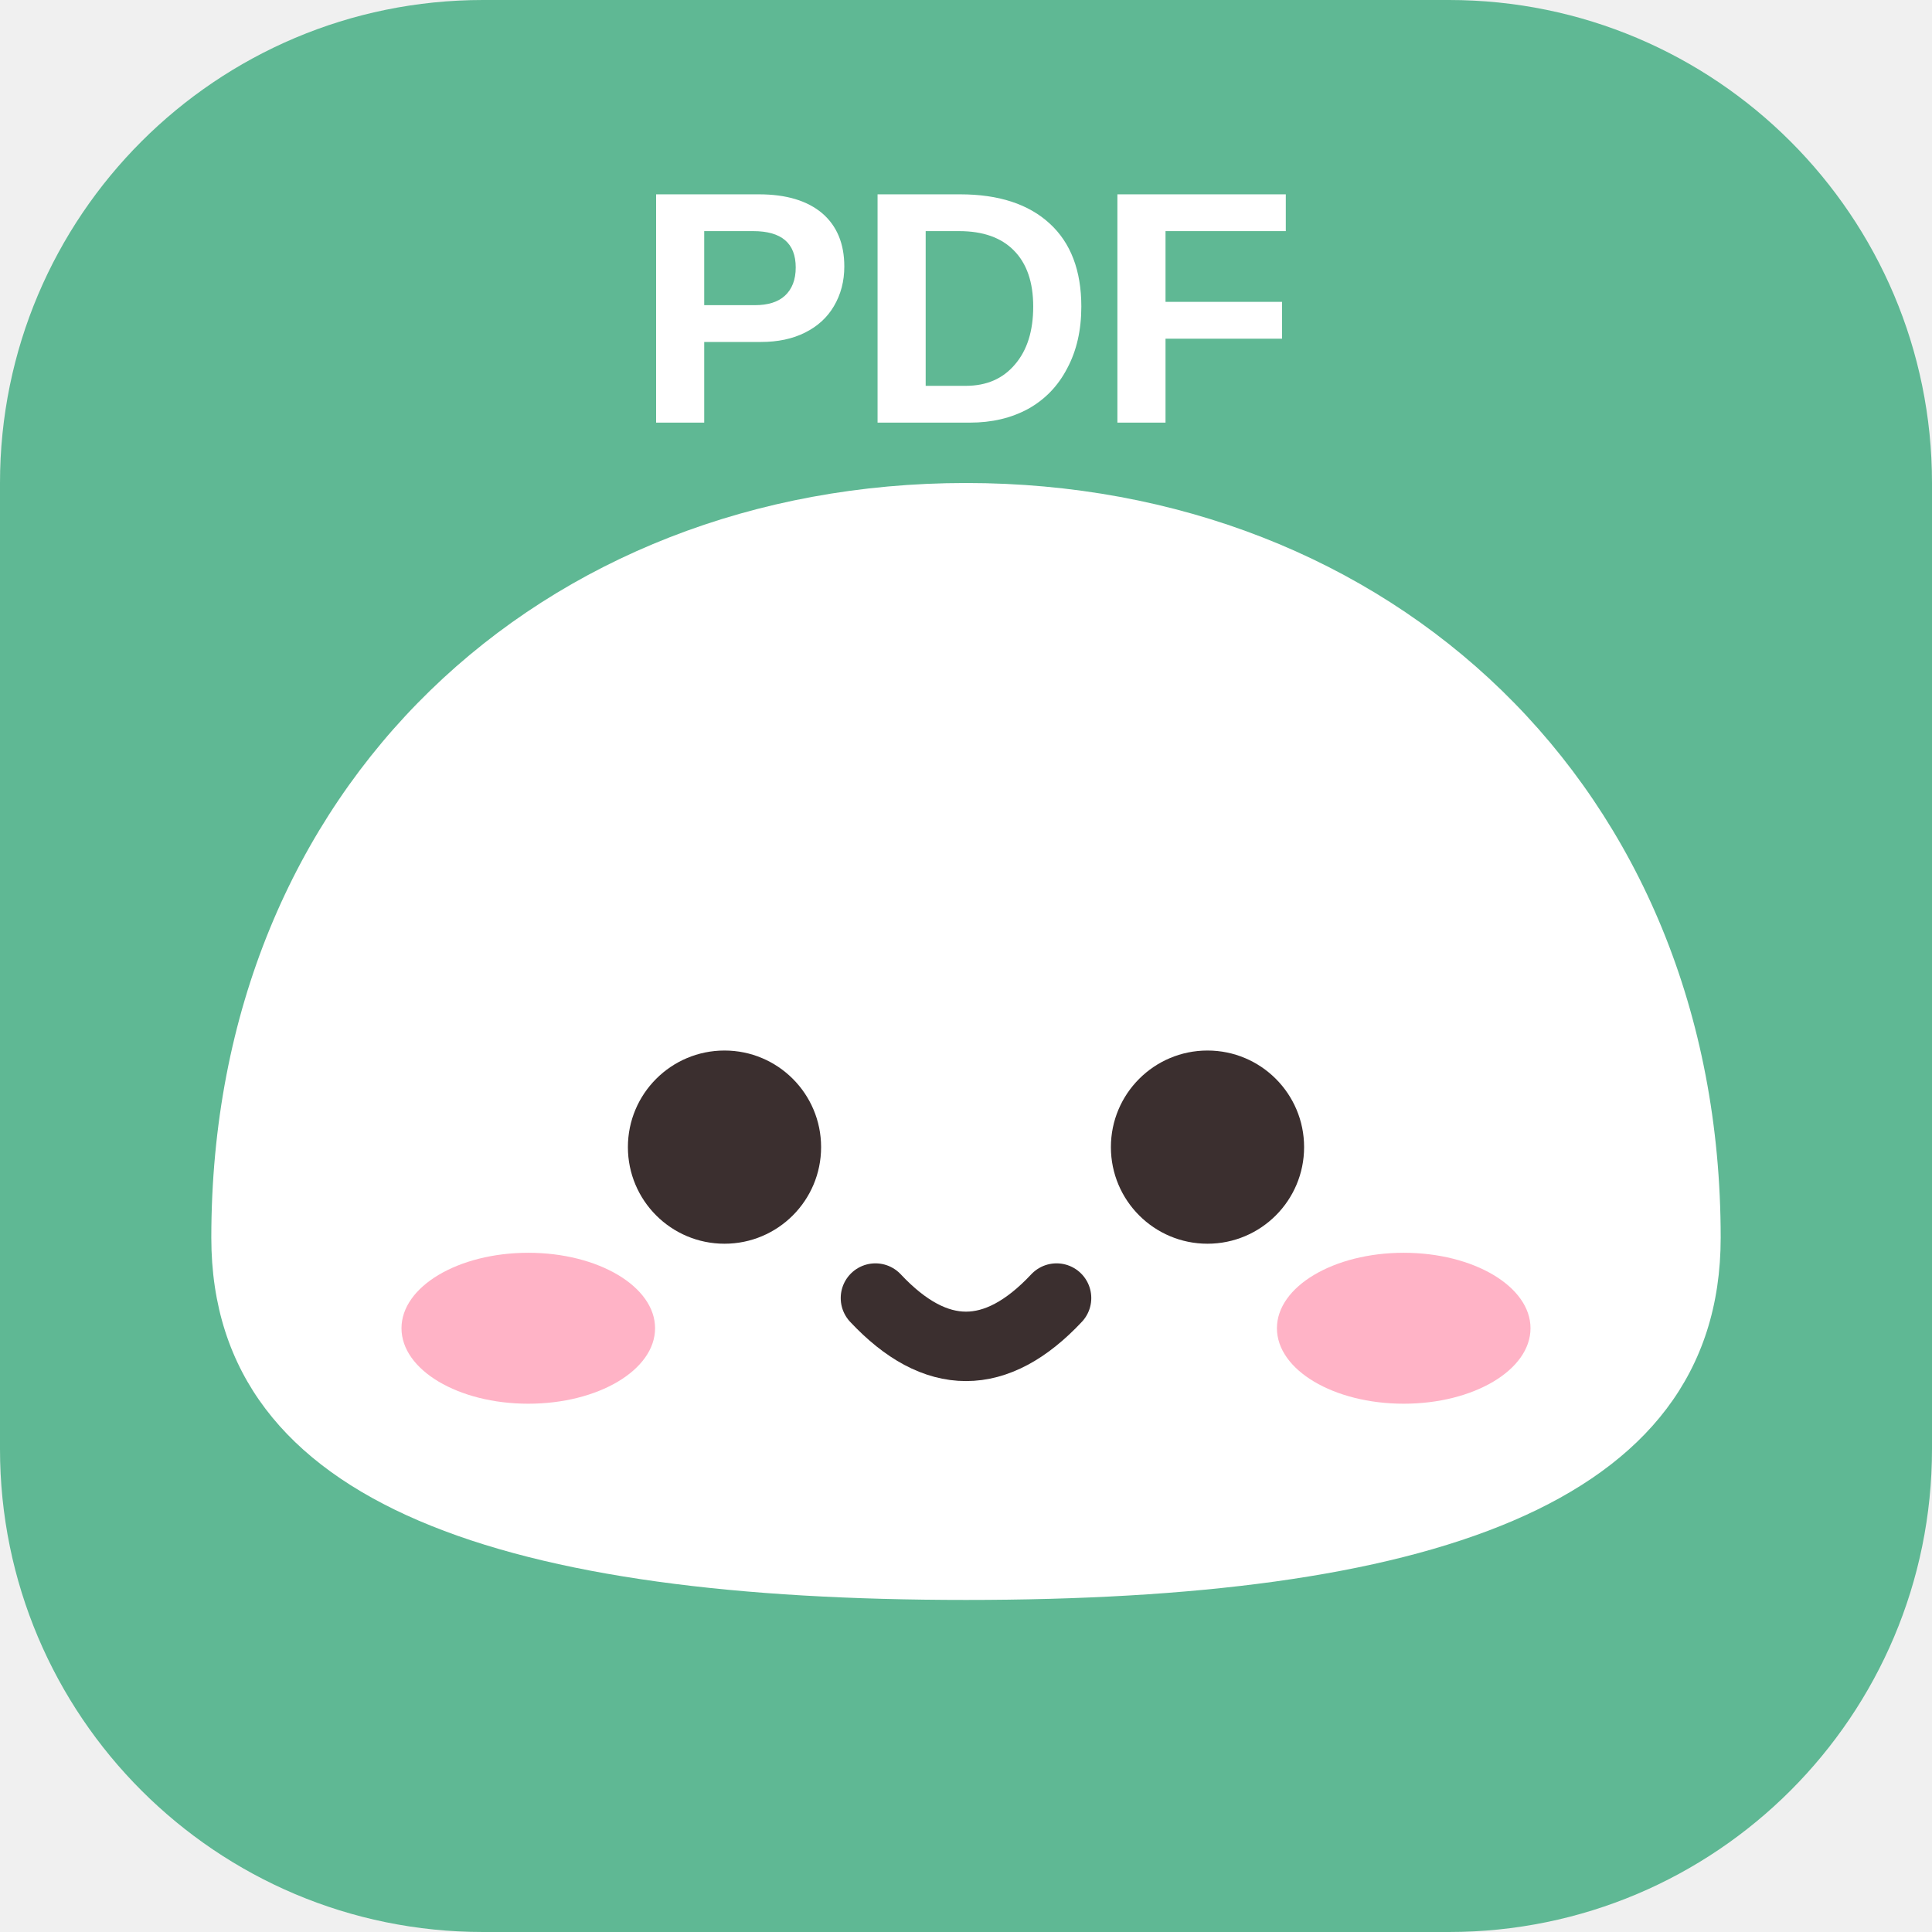
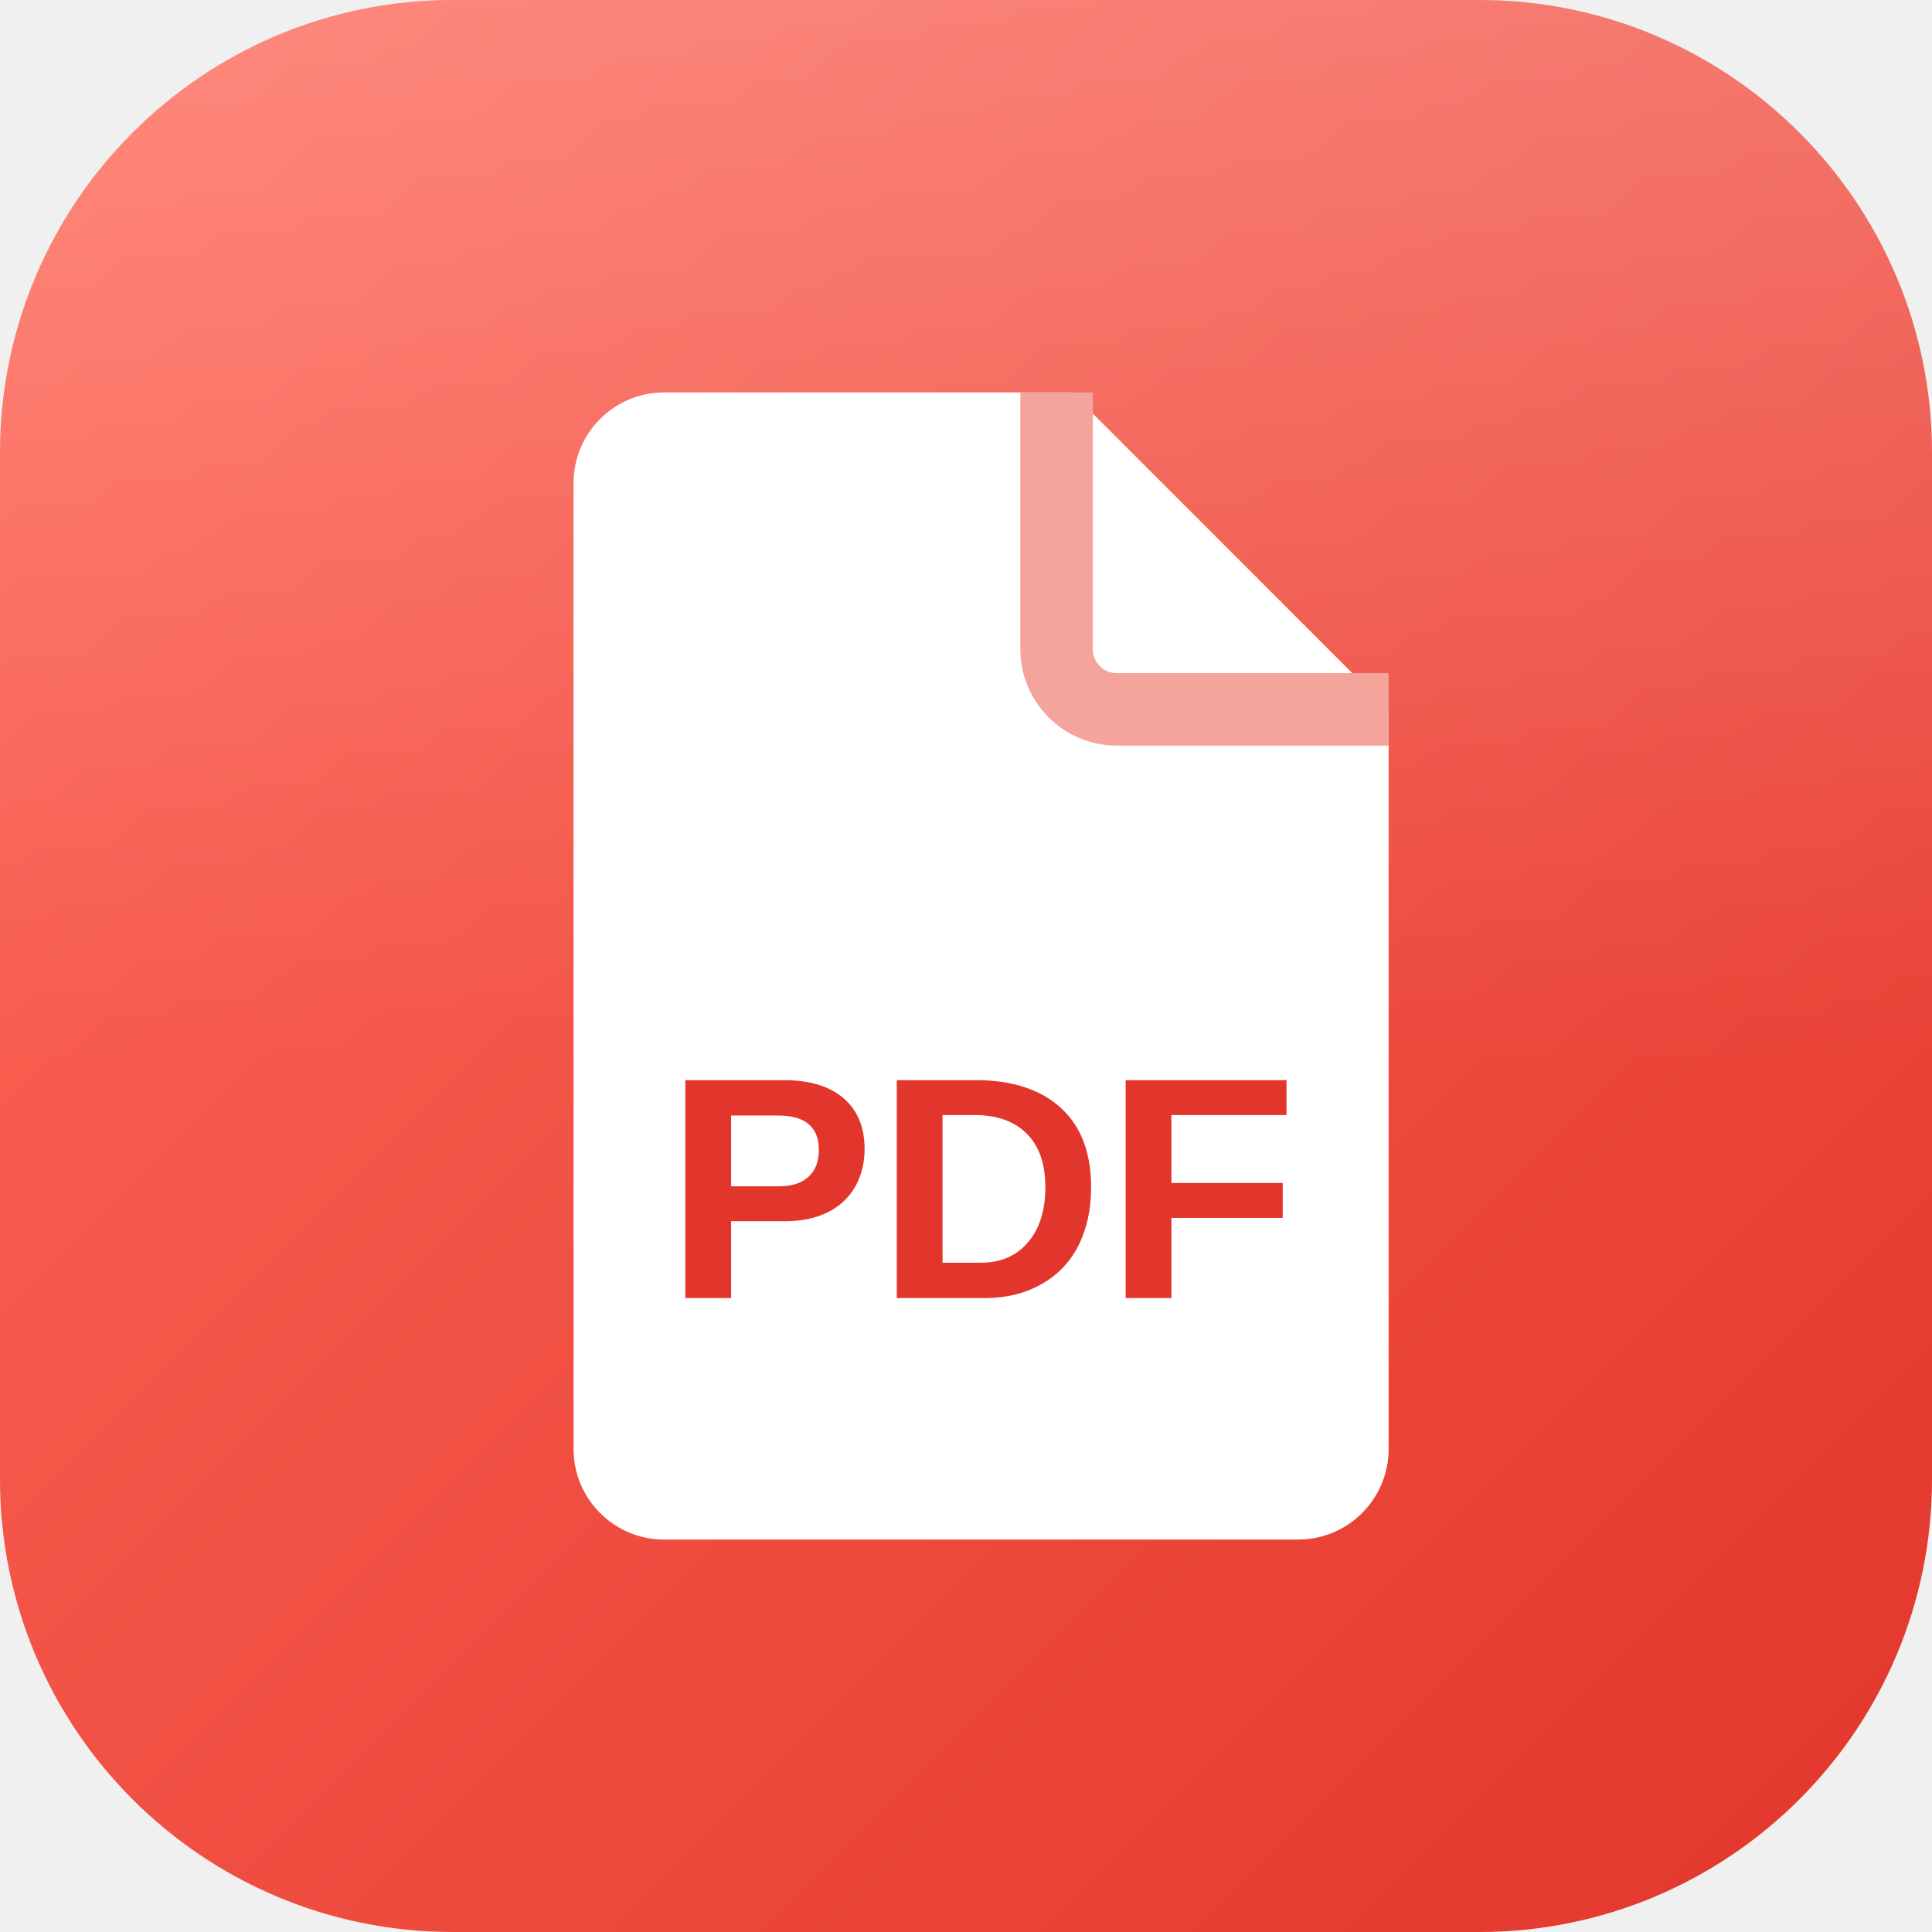
<svg xmlns="http://www.w3.org/2000/svg" viewBox="0 0 64 64">
-   <rect width="64" height="64" rx="16" fill="#5fb894" />
-   <path d="M7 41c0-15 11-25 25-25s25 10 25 25c0 9-10 12-25 12S7 50 7 41Z" fill="#fff" />
-   <circle cx="24" cy="38" r="3.2" fill="#3b2f2f" />
-   <circle cx="40" cy="38" r="3.2" fill="#3b2f2f" />
-   <ellipse cx="17.5" cy="44" rx="4.2" ry="2.5" fill="#ffb3c6" />
-   <ellipse cx="46.5" cy="44" rx="4.2" ry="2.5" fill="#ffb3c6" />
-   <path d="M29 43q3 3.2 6 0" fill="none" stroke="#3b2f2f" stroke-width="2.3" stroke-linecap="round" />
-   <text x="32" y="14" font-family="Arial" font-weight="bold" font-size="11" fill="#fff" text-anchor="middle">PDF</text>
+   <defs>
+     <linearGradient id="gpdf" x1="0" y1="0" x2="1" y2="1">
+       <stop offset="0" stop-color="#FF6B5B" />
+       <stop offset="1" stop-color="#E2352B" />
+     </linearGradient>
+     <linearGradient id="gpdfh" x1="0" y1="0" x2="0" y2="1">
+       <stop offset="0" stop-color="#fff" stop-opacity=".22" />
+       <stop offset=".55" stop-color="#fff" stop-opacity="0" />
+     </linearGradient>
+   </defs>
+   <rect width="64" height="64" rx="15" fill="url(#gpdf)" />
+   <rect width="64" height="64" rx="15" fill="url(#gpdfh)" />
+   <path d="M22 13h13.5L46 23.5V48a3 3 0 0 1-3 3H22a3 3 0 0 1-3-3V16a3 3 0 0 1 3-3Z" fill="#fff" />
+   <path d="M35 13v8.5a2 2 0 0 0 2 2H46" fill="none" stroke="#F5A49C" stroke-width="2.4" stroke-linejoin="round" />
+   <text x="32.5" y="43" font-family="Arial, Helvetica, sans-serif" font-weight="900" font-size="10.5" fill="#E2352B" text-anchor="middle">PDF</text>
</svg>
